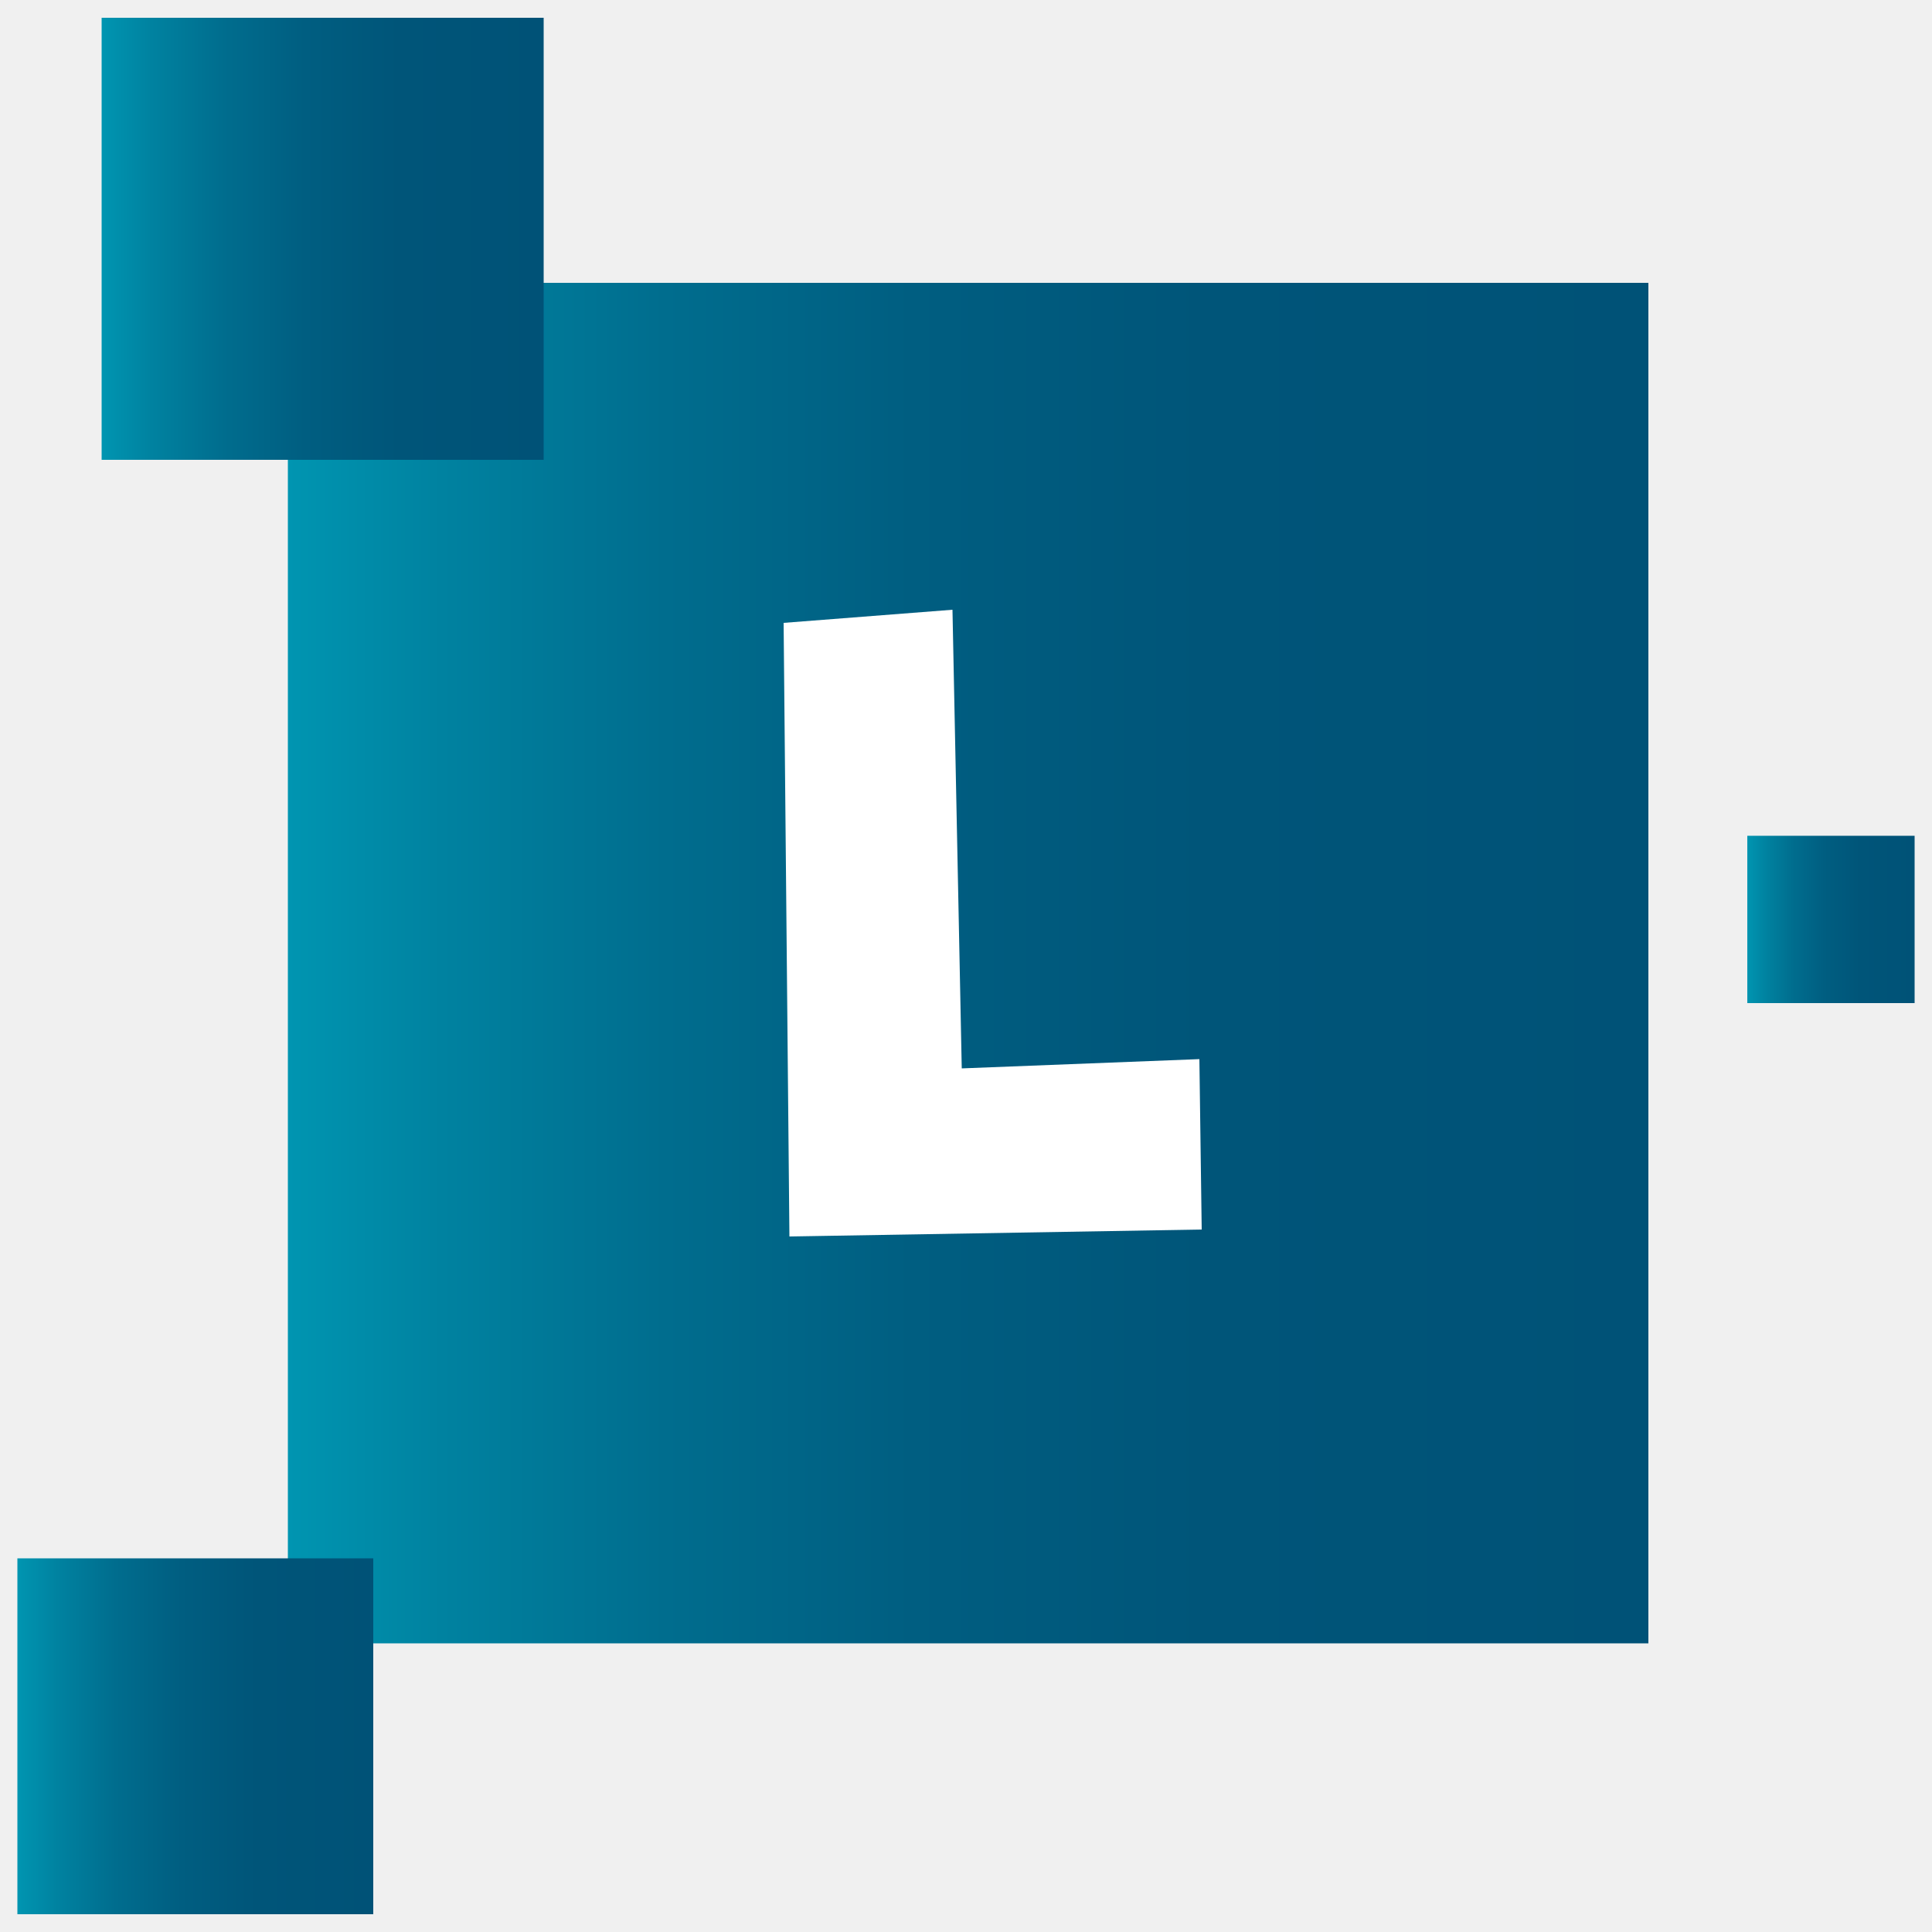
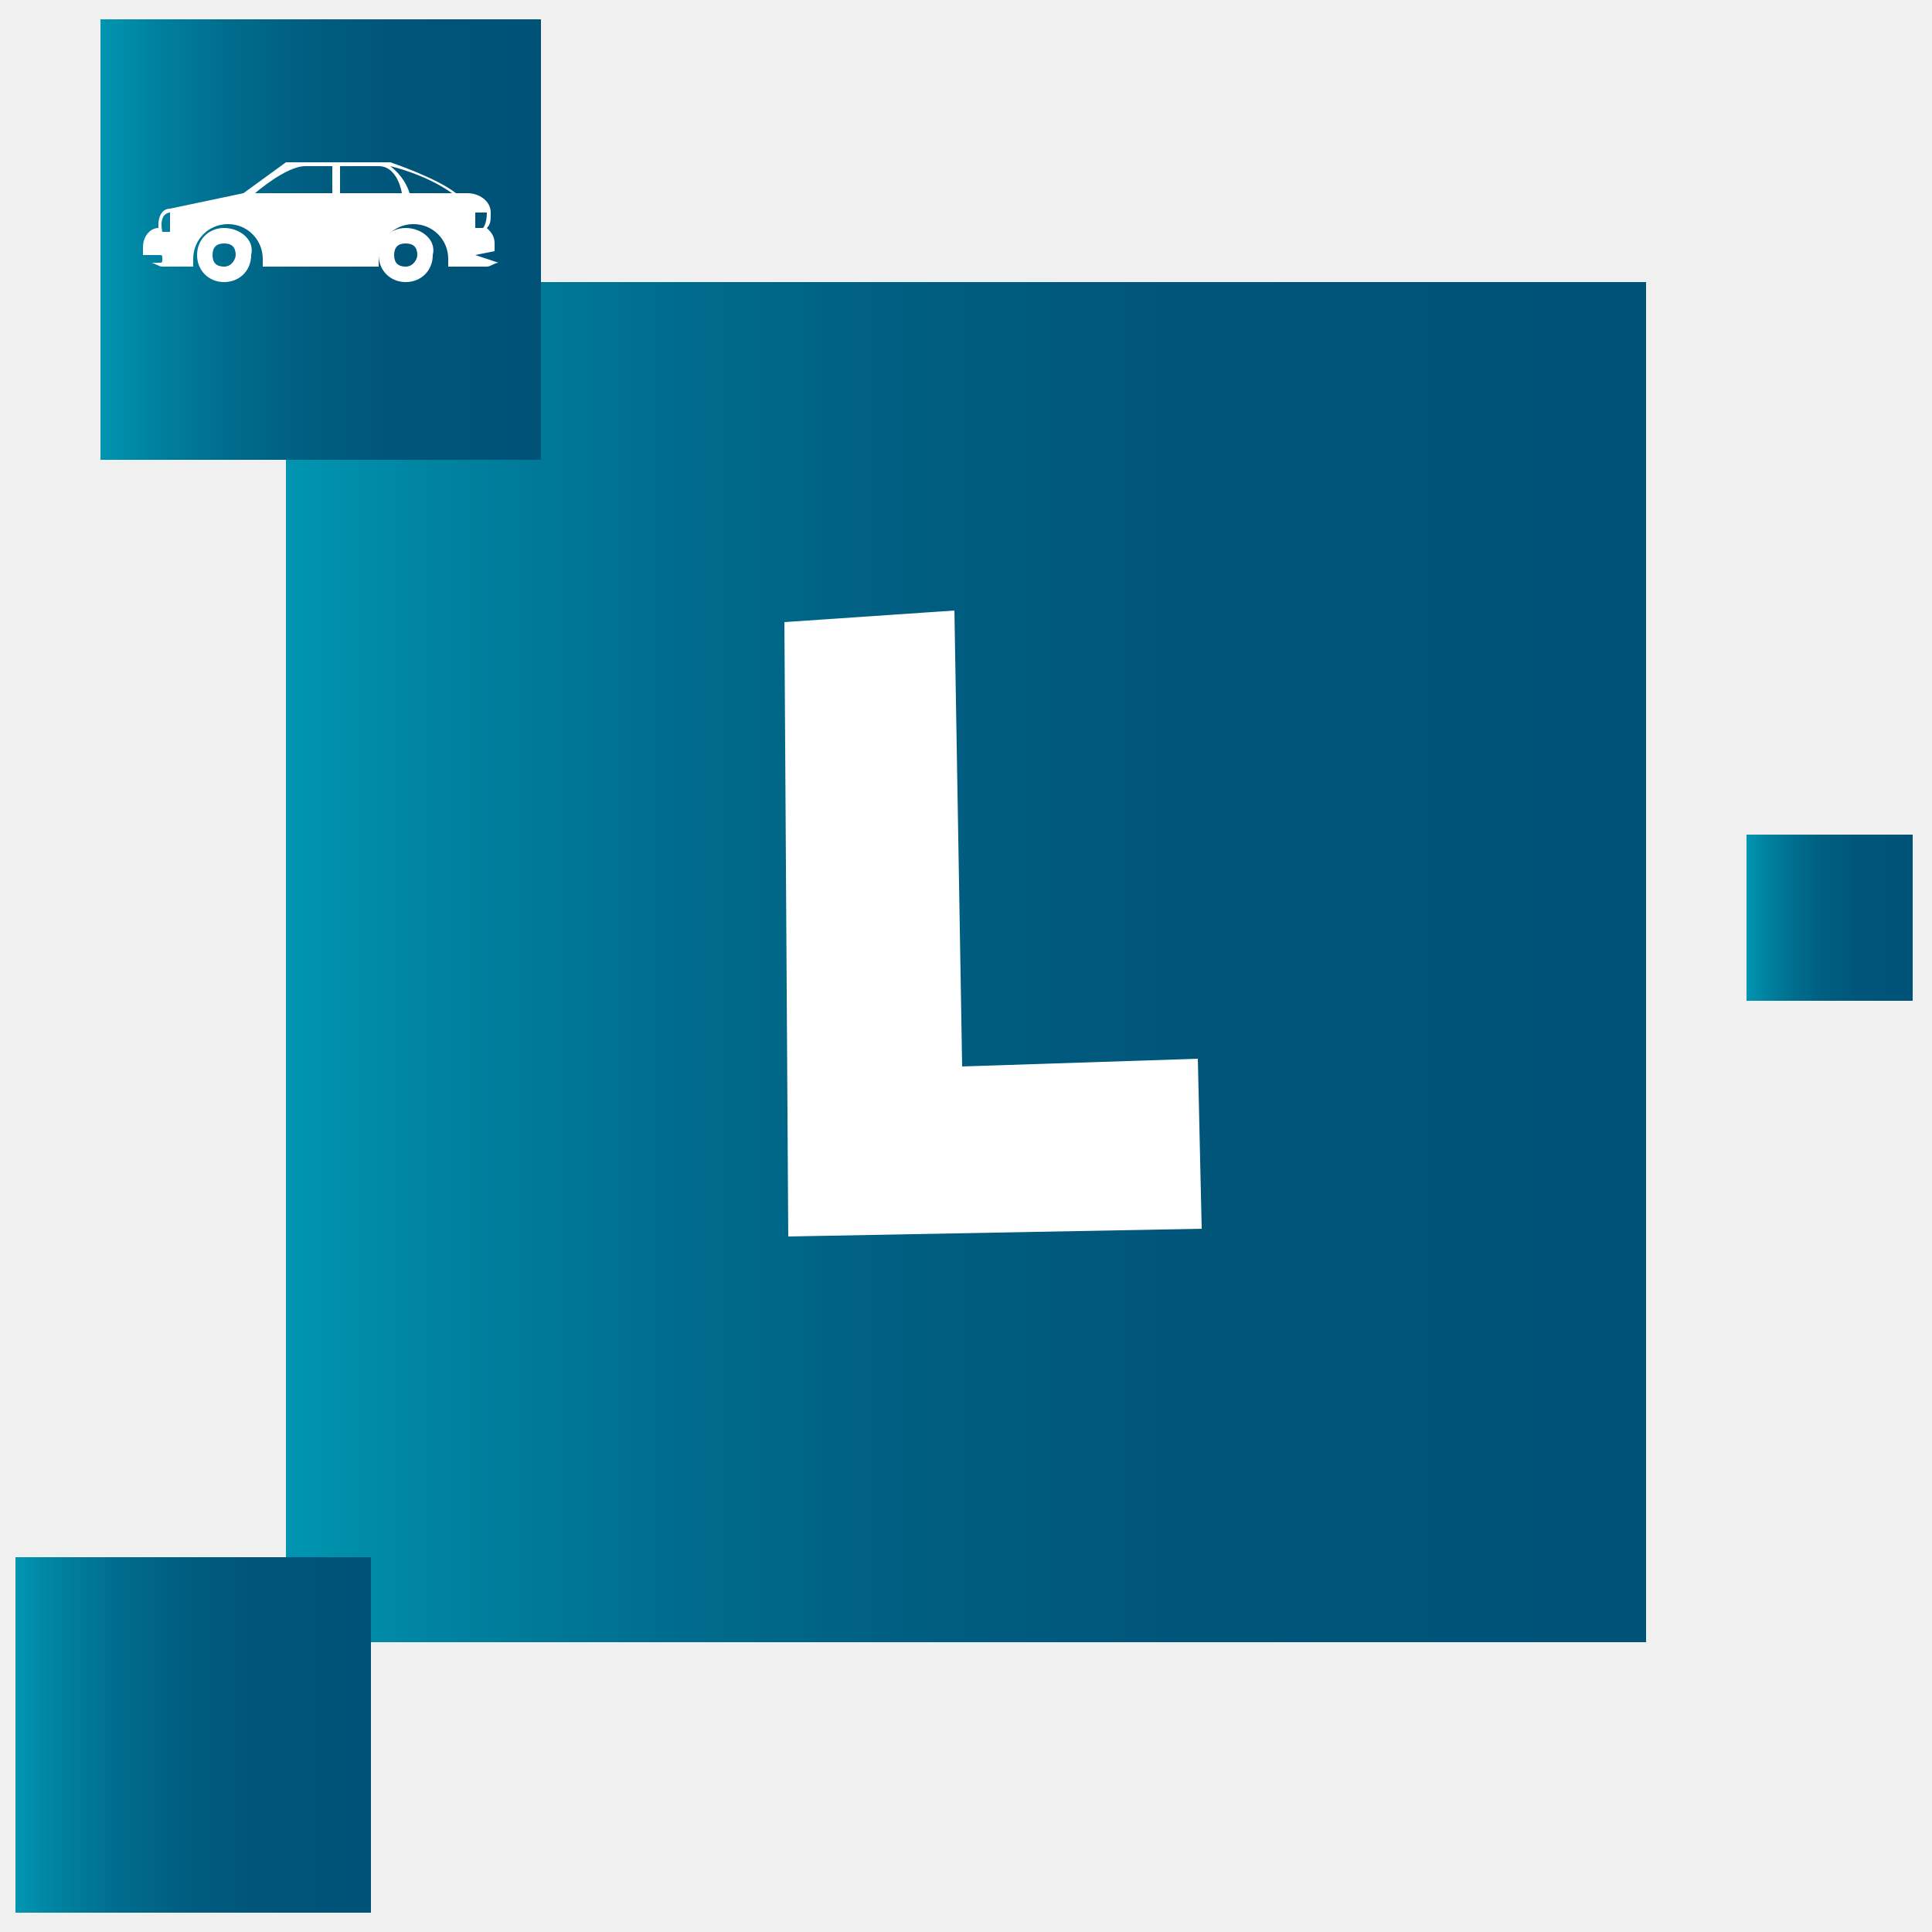
- <svg xmlns="http://www.w3.org/2000/svg" version="1.1" id="Calque_2" x="0px" y="0px" viewBox="0 0 50 50" style="enable-background:new 0 0 50 50;" xml:space="preserve">
+ <svg xmlns="http://www.w3.org/2000/svg" version="1.1" id="Calque_1" x="0px" y="0px" viewBox="0 0 50 50" style="enable-background:new 0 0 50 50;" xml:space="preserve">
  <style type="text/css">
-   .aust0 {
-     fill: url(#SVGID_1_);
-   }
- 
-   .aust1 {
-     fill: #FFFFFF;
-   }
- 
-   .aust2 {
-     fill: url(#SVGID_2_);
-   }
- 
-   .aust3 {
-     fill: url(#SVGID_3_);
-   }
- 
-   .aust4 {
-     fill: url(#SVGID_4_);
-   }
+ 	.st0{fill:url(#SVGID_1_);}
+ 	.st1{fill:#FFFFFF;}
+ 	.st2{fill:url(#SVGID_00000058561518554959953170000008022107686097307830_);}
+ 	.st3{fill:url(#SVGID_00000155869543090454625620000002527025135650712477_);}
+ 	.st4{fill:url(#SVGID_00000026135485844541424100000016427048178485607855_);}
</style>
  <g>
-     <linearGradient id="SVGID_1_" gradientUnits="userSpaceOnUse" x1="7.45" y1="27.07" x2="42.66" y2="27.07" gradientTransform="matrix(1 0 0 -1 0 52)">
+     <linearGradient id="SVGID_1_" gradientUnits="userSpaceOnUse" x1="7.45" y1="5642.216" x2="42.66" y2="5642.216" gradientTransform="matrix(1 0 0 1 0 -5617.292)">
      <stop offset="0" style="stop-color:#0095B1" />
      <stop offset="0.113" style="stop-color:#0082A0" />
      <stop offset="0.277" style="stop-color:#006D8E" />
      <stop offset="0.459" style="stop-color:#005E81" />
      <stop offset="0.674" style="stop-color:#005579" />
      <stop offset="1" style="stop-color:#005277" />
    </linearGradient>
-     <rect x="7.45" y="7.32" class="aust0" width="35.21" height="35.21" />
-     <path class="aust1" d="M24.89,27.65l6.15-0.24l0.06,4.41L20.43,32l-0.15-15.88l4.37-0.34L24.89,27.65z" />
-     <linearGradient id="SVGID_2_" gradientUnits="userSpaceOnUse" x1="0.45" y1="7.07" x2="9.66" y2="7.07" gradientTransform="matrix(1 0 0 -1 0 52)">
+     <rect x="7.4" y="7.3" class="st0" width="35.2" height="35.2" />
+     <path class="st1" d="M24.9,27.6l6.1-0.2l0.1,4.4L20.4,32l-0.1-15.9l4.4-0.3L24.9,27.6z" />
+     <linearGradient id="SVGID_00000055672547592542335380000008008223207314277048_" gradientUnits="userSpaceOnUse" x1="0.45" y1="5662.227" x2="9.66" y2="5662.227" gradientTransform="matrix(1 0 0 1 0 -5617.292)">
      <stop offset="0" style="stop-color:#0095B1" />
      <stop offset="0.113" style="stop-color:#0082A0" />
      <stop offset="0.277" style="stop-color:#006D8E" />
      <stop offset="0.459" style="stop-color:#005E81" />
      <stop offset="0.674" style="stop-color:#005579" />
      <stop offset="1" style="stop-color:#005277" />
    </linearGradient>
-     <rect x="0.45" y="40.33" class="aust2" width="9.21" height="9.21" />
-     <linearGradient id="SVGID_3_" gradientUnits="userSpaceOnUse" x1="45.22" y1="28.2" x2="49.55" y2="28.2" gradientTransform="matrix(1 0 0 -1 0 52)">
+     <rect x="0.4" y="40.3" style="fill:url(#SVGID_00000055672547592542335380000008008223207314277048_);" width="9.2" height="9.2" />
+     <linearGradient id="SVGID_00000102517130148726370840000011212692925381086132_" gradientUnits="userSpaceOnUse" x1="45.22" y1="5641.086" x2="49.55" y2="5641.086" gradientTransform="matrix(1 0 0 1 0 -5617.292)">
      <stop offset="0" style="stop-color:#0095B1" />
      <stop offset="0.113" style="stop-color:#0082A0" />
      <stop offset="0.277" style="stop-color:#006D8E" />
      <stop offset="0.459" style="stop-color:#005E81" />
      <stop offset="0.674" style="stop-color:#005579" />
      <stop offset="1" style="stop-color:#005277" />
    </linearGradient>
-     <rect x="45.22" y="21.63" class="aust3" width="4.33" height="4.33" />
-     <linearGradient id="SVGID_4_" gradientUnits="userSpaceOnUse" x1="2.63" y1="45.815" x2="14.07" y2="45.815" gradientTransform="matrix(1 0 0 -1 0 52)">
+     <rect x="45.2" y="21.6" style="fill:url(#SVGID_00000102517130148726370840000011212692925381086132_);" width="4.3" height="4.3" />
+     <linearGradient id="SVGID_00000034810238463002009550000006070097100858615735_" gradientUnits="userSpaceOnUse" x1="2.63" y1="5623.471" x2="14.07" y2="5623.471" gradientTransform="matrix(1 0 0 1 0 -5617.292)">
      <stop offset="0" style="stop-color:#0095B1" />
      <stop offset="0.113" style="stop-color:#0082A0" />
      <stop offset="0.277" style="stop-color:#006D8E" />
      <stop offset="0.459" style="stop-color:#005E81" />
      <stop offset="0.674" style="stop-color:#005579" />
      <stop offset="1" style="stop-color:#005277" />
    </linearGradient>
-     <path class="aust4" d="M14.07,11.9H2.63V0.46h11.44V11.9z" />
+     <path style="fill:url(#SVGID_00000034810238463002009550000006070097100858615735_);" d="M14.1,11.9H2.6V0.5h11.4V11.9z" />
+   </g>
+   <g>
+     <g>
+       <path class="st1" d="M12.3,6.6C12.3,6.6,12.3,6.6,12.3,6.6l0.5-0.1c0-0.1,0-0.1,0-0.2c0-0.2-0.1-0.3-0.2-0.4    c0.1-0.1,0.1-0.2,0.1-0.4v0c0-0.3-0.3-0.5-0.6-0.5h-0.3c-0.5-0.4-1.7-0.8-1.7-0.8l-2.7,0L6.3,5L4.4,5.4c0,0,0,0,0,0l0,0l0,0    C4.2,5.4,4.1,5.6,4.1,5.8c0,0.1,0,0.1,0,0.1c-0.2,0-0.4,0.2-0.4,0.5c0,0,0,0.1,0,0.2h0.4c0.1,0,0.1,0,0.1,0.1c0,0.1,0,0.1-0.1,0.1    H3.9c0.1,0,0.2,0.1,0.3,0.1H5c0-0.1,0-0.1,0-0.2c0-0.5,0.4-0.9,0.9-0.9c0.5,0,0.9,0.4,0.9,0.9c0,0.1,0,0.1,0,0.2h3    c0-0.1,0-0.1,0-0.2c0-0.5,0.4-0.9,0.9-0.9c0.5,0,0.9,0.4,0.9,0.9c0,0.1,0,0.1,0,0.2h1c0.1,0,0.2-0.1,0.3-0.1L12.3,6.6    C12.3,6.7,12.3,6.7,12.3,6.6z M12.3,5.5l0.3,0c0,0.3-0.1,0.4-0.1,0.4l-0.2,0V5.5z M4.4,6H4.2C4.1,5.5,4.4,5.5,4.4,5.5L4.4,6z     M6.6,5c0,0,0.8-0.7,1.3-0.7l0.7,0l0,0.7L6.6,5z M9.5,6.7H6.9c0,0,0,0,0,0c0,0,0,0,0,0L9.5,6.7C9.5,6.6,9.5,6.7,9.5,6.7    C9.5,6.7,9.5,6.7,9.5,6.7z M8.8,5l0-0.7l1,0c0.5,0,0.6,0.7,0.6,0.7L8.8,5z M10.6,5c0,0-0.1-0.4-0.5-0.7c0,0,0.9,0.2,1.6,0.7    L10.6,5z" />
+     </g>
+     <g>
+       <path class="st1" d="M5.8,5.9c-0.4,0-0.7,0.3-0.7,0.7c0,0.4,0.3,0.7,0.7,0.7c0.4,0,0.7-0.3,0.7-0.7C6.6,6.2,6.2,5.9,5.8,5.9z     M5.8,6.9c-0.2,0-0.3-0.1-0.3-0.3c0-0.2,0.1-0.3,0.3-0.3c0.2,0,0.3,0.1,0.3,0.3C6.1,6.7,6,6.9,5.8,6.9z" />
+     </g>
+     <g>
+       <path class="st1" d="M10.5,5.9c-0.4,0-0.7,0.3-0.7,0.7c0,0.4,0.3,0.7,0.7,0.7c0.4,0,0.7-0.3,0.7-0.7C11.3,6.2,10.9,5.9,10.5,5.9z     M10.5,6.9c-0.2,0-0.3-0.1-0.3-0.3c0-0.2,0.1-0.3,0.3-0.3s0.3,0.1,0.3,0.3C10.8,6.7,10.7,6.9,10.5,6.9z" />
+     </g>
  </g>
</svg>
